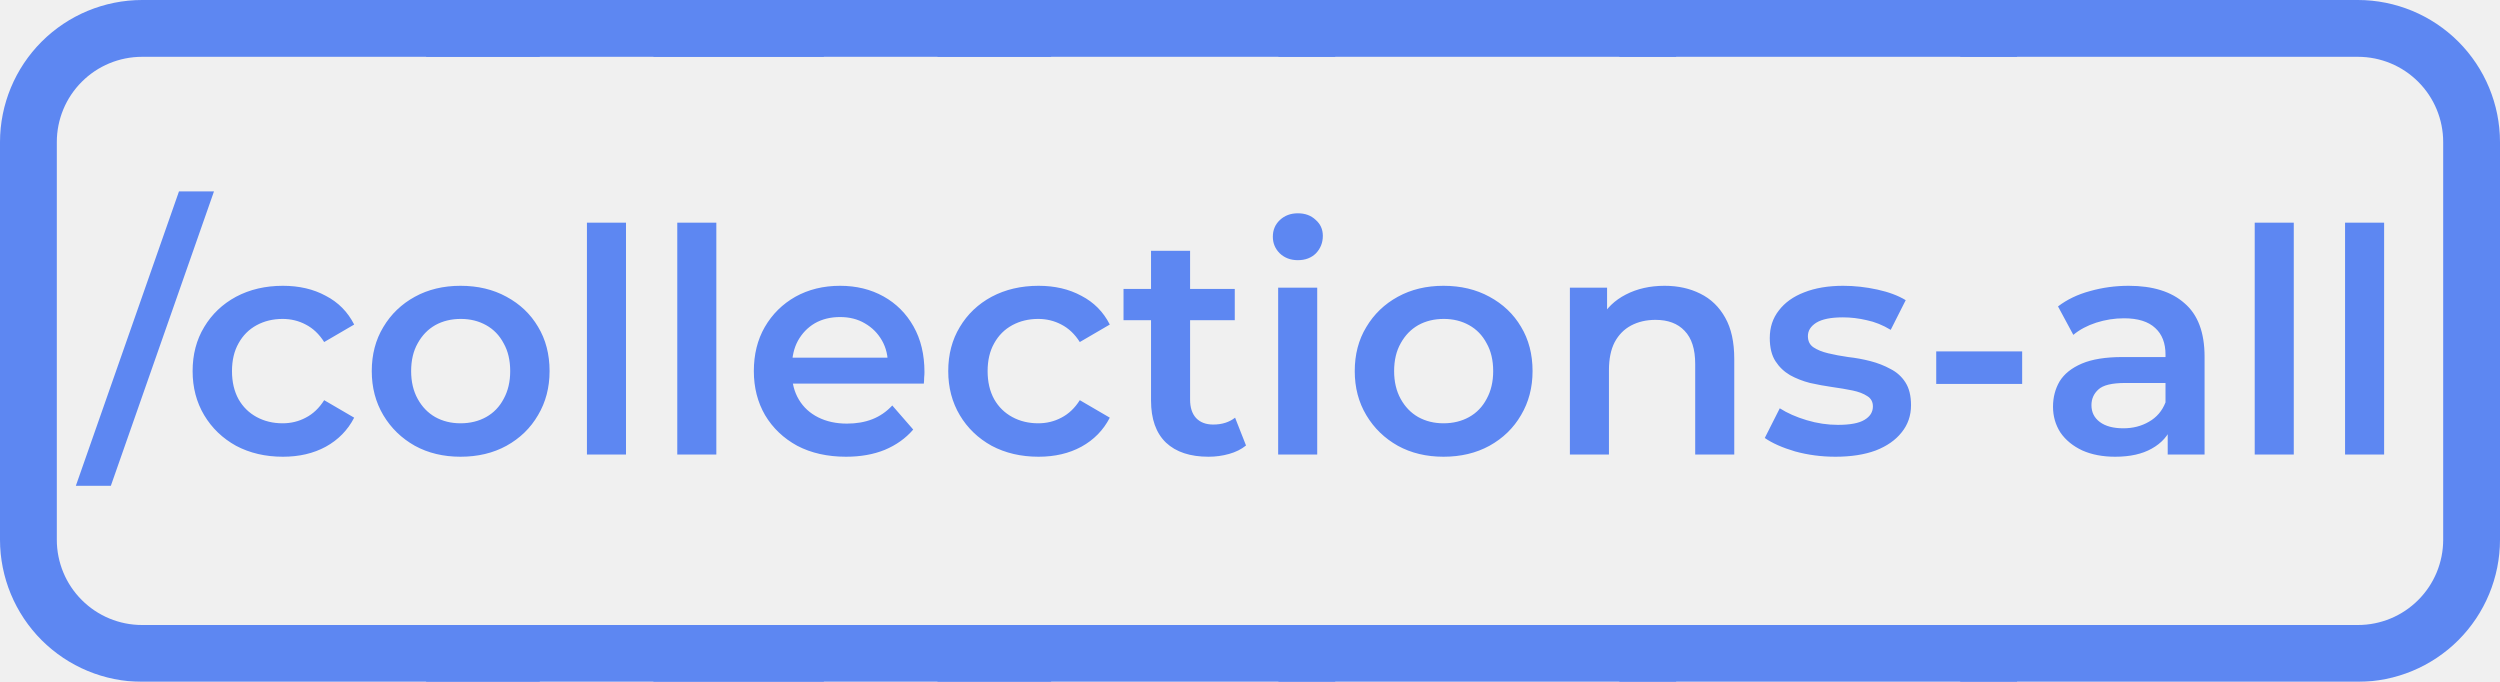
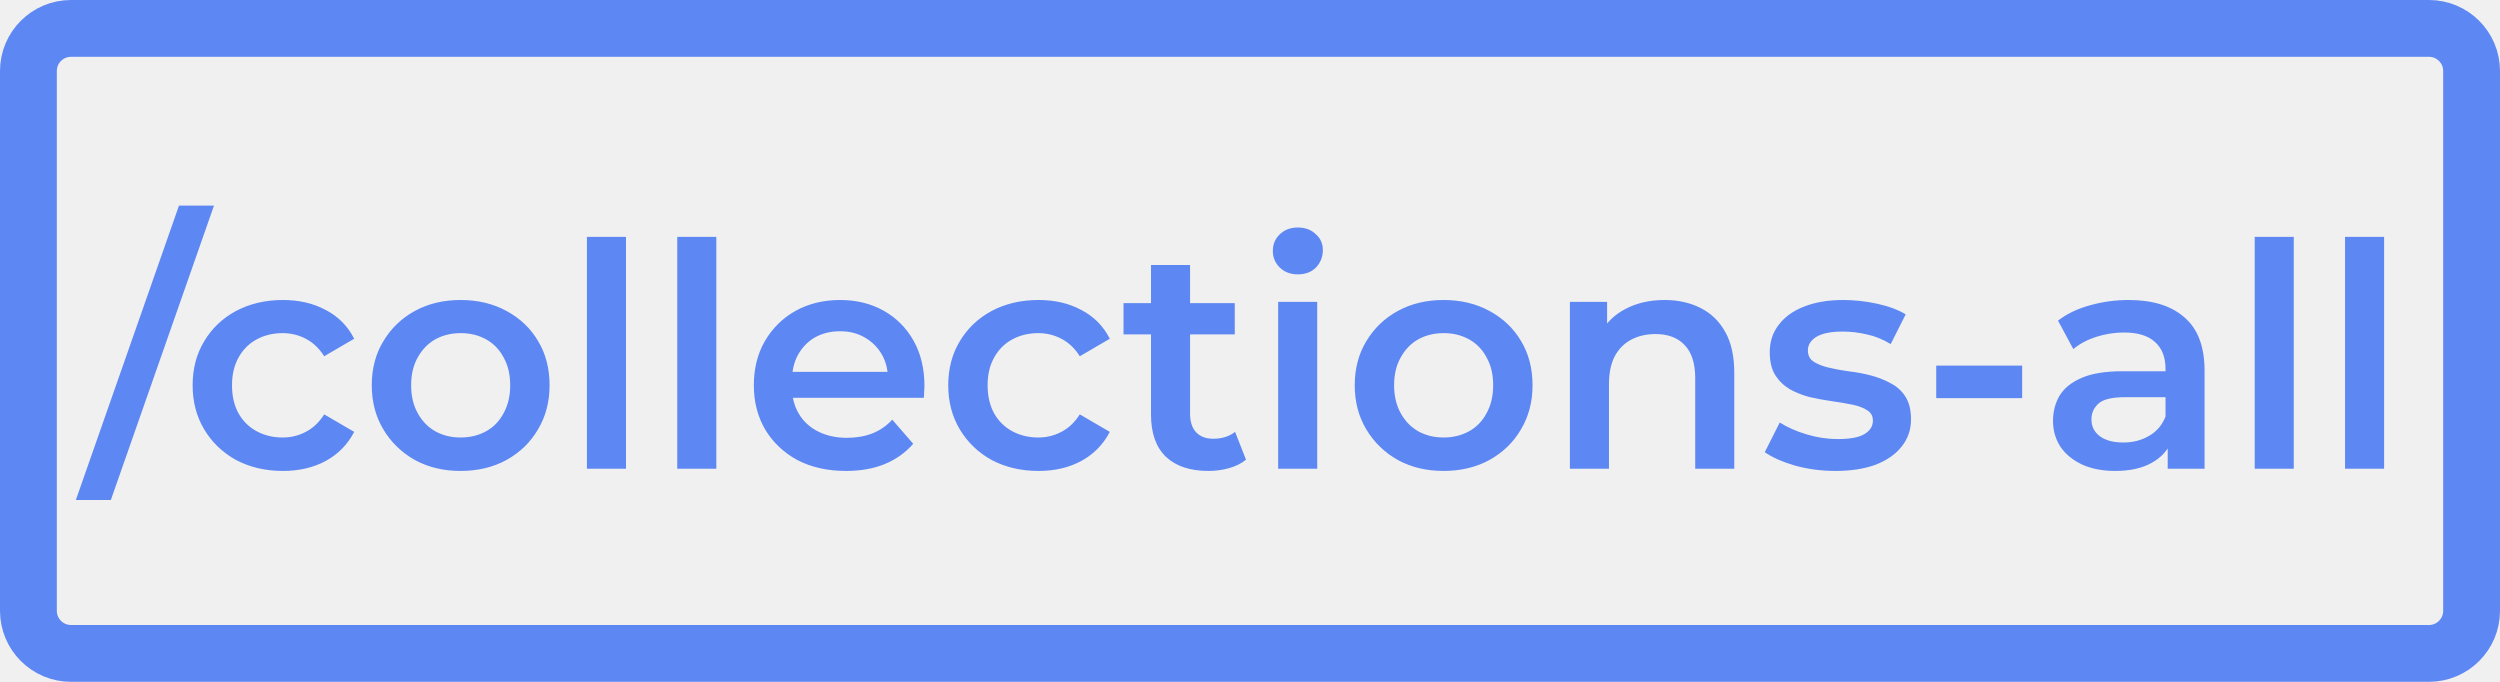
- <svg xmlns="http://www.w3.org/2000/svg" width="88" height="24" viewBox="0 0 88 24" fill="none">
-   <mask id="mask0_57_100" style="mask-type:alpha" maskUnits="userSpaceOnUse" x="0" y="0" width="19" height="24">
-     <rect width="19" height="24" fill="white" />
-   </mask>
-   <g mask="url(#mask0_57_100)">
-     <path d="M19 0H5C3.674 0.002 2.404 0.529 1.466 1.466C0.529 2.404 0.002 3.674 0 5L0 19C0.002 20.326 0.529 21.596 1.466 22.534C2.404 23.471 3.674 23.998 5 24H19C20.326 23.998 21.596 23.471 22.534 22.534C23.471 21.596 23.998 20.326 24 19V5C23.998 3.674 23.471 2.404 22.534 1.466C21.596 0.529 20.326 0.002 19 0V0ZM22 19C22 19.796 21.684 20.559 21.121 21.121C20.559 21.684 19.796 22 19 22H5C4.204 22 3.441 21.684 2.879 21.121C2.316 20.559 2 19.796 2 19V5C2 4.204 2.316 3.441 2.879 2.879C3.441 2.316 4.204 2 5 2H19C19.796 2 20.559 2.316 21.121 2.879C21.684 3.441 22 4.204 22 5V19Z" fill="#5D87F2" />
-   </g>
-   <mask id="mask1_57_100" style="mask-type:alpha" maskUnits="userSpaceOnUse" x="69" y="0" width="19" height="24">
-     <rect width="19" height="24" transform="matrix(-1 0 0 1 88 0)" fill="white" />
-   </mask>
-   <g mask="url(#mask1_57_100)">
-     <path d="M69 0H83C84.326 0.002 85.596 0.529 86.534 1.466C87.471 2.404 87.998 3.674 88 5V19C87.998 20.326 87.471 21.596 86.534 22.534C85.596 23.471 84.326 23.998 83 24H69C67.674 23.998 66.404 23.471 65.466 22.534C64.529 21.596 64.002 20.326 64 19V5C64.002 3.674 64.529 2.404 65.466 1.466C66.404 0.529 67.674 0.002 69 0V0ZM66 19C66 19.796 66.316 20.559 66.879 21.121C67.441 21.684 68.204 22 69 22H83C83.796 22 84.559 21.684 85.121 21.121C85.684 20.559 86 19.796 86 19V5C86 4.204 85.684 3.441 85.121 2.879C84.559 2.316 83.796 2 83 2H69C68.204 2 67.441 2.316 66.879 2.879C66.316 3.441 66 4.204 66 5V19Z" fill="#5D87F2" />
-   </g>
-   <path d="M2.67 17.1L6.3 6.738H7.532L3.902 17.1H2.67ZM9.959 16.077C9.343 16.077 8.793 15.949 8.309 15.692C7.833 15.428 7.459 15.069 7.187 14.614C6.916 14.159 6.78 13.642 6.78 13.063C6.78 12.476 6.916 11.959 7.187 11.512C7.459 11.057 7.833 10.702 8.309 10.445C8.793 10.188 9.343 10.06 9.959 10.06C10.531 10.06 11.034 10.177 11.466 10.412C11.906 10.639 12.24 10.977 12.467 11.424L11.411 12.04C11.235 11.761 11.019 11.556 10.762 11.424C10.513 11.292 10.242 11.226 9.948 11.226C9.611 11.226 9.307 11.299 9.035 11.446C8.764 11.593 8.551 11.805 8.397 12.084C8.243 12.355 8.166 12.682 8.166 13.063C8.166 13.444 8.243 13.774 8.397 14.053C8.551 14.324 8.764 14.533 9.035 14.68C9.307 14.827 9.611 14.9 9.948 14.9C10.242 14.9 10.513 14.834 10.762 14.702C11.019 14.57 11.235 14.365 11.411 14.086L12.467 14.702C12.24 15.142 11.906 15.483 11.466 15.725C11.034 15.96 10.531 16.077 9.959 16.077ZM16.21 16.077C15.609 16.077 15.073 15.949 14.604 15.692C14.135 15.428 13.764 15.069 13.493 14.614C13.222 14.159 13.086 13.642 13.086 13.063C13.086 12.476 13.222 11.959 13.493 11.512C13.764 11.057 14.135 10.702 14.604 10.445C15.073 10.188 15.609 10.06 16.21 10.06C16.819 10.06 17.358 10.188 17.827 10.445C18.304 10.702 18.674 11.054 18.938 11.501C19.209 11.948 19.345 12.469 19.345 13.063C19.345 13.642 19.209 14.159 18.938 14.614C18.674 15.069 18.304 15.428 17.827 15.692C17.358 15.949 16.819 16.077 16.21 16.077ZM16.21 14.9C16.547 14.9 16.848 14.827 17.112 14.68C17.376 14.533 17.581 14.321 17.728 14.042C17.882 13.763 17.959 13.437 17.959 13.063C17.959 12.682 17.882 12.355 17.728 12.084C17.581 11.805 17.376 11.593 17.112 11.446C16.848 11.299 16.551 11.226 16.221 11.226C15.884 11.226 15.583 11.299 15.319 11.446C15.062 11.593 14.857 11.805 14.703 12.084C14.549 12.355 14.472 12.682 14.472 13.063C14.472 13.437 14.549 13.763 14.703 14.042C14.857 14.321 15.062 14.533 15.319 14.68C15.583 14.827 15.88 14.9 16.21 14.9ZM20.66 16V7.838H22.035V16H20.66ZM23.84 16V7.838H25.215V16H23.84ZM29.78 16.077C29.128 16.077 28.555 15.949 28.064 15.692C27.58 15.428 27.203 15.069 26.931 14.614C26.667 14.159 26.535 13.642 26.535 13.063C26.535 12.476 26.663 11.959 26.92 11.512C27.184 11.057 27.544 10.702 27.998 10.445C28.46 10.188 28.985 10.06 29.571 10.06C30.143 10.06 30.653 10.185 31.1 10.434C31.547 10.683 31.899 11.035 32.156 11.49C32.413 11.945 32.541 12.48 32.541 13.096C32.541 13.155 32.538 13.221 32.53 13.294C32.53 13.367 32.526 13.437 32.519 13.503H27.624V12.59H31.793L31.254 12.876C31.262 12.539 31.192 12.242 31.045 11.985C30.898 11.728 30.697 11.527 30.44 11.38C30.191 11.233 29.901 11.16 29.571 11.16C29.234 11.16 28.937 11.233 28.68 11.38C28.431 11.527 28.233 11.732 28.086 11.996C27.947 12.253 27.877 12.557 27.877 12.909V13.129C27.877 13.481 27.958 13.793 28.119 14.064C28.28 14.335 28.508 14.544 28.801 14.691C29.095 14.838 29.432 14.911 29.813 14.911C30.143 14.911 30.44 14.86 30.704 14.757C30.968 14.654 31.203 14.493 31.408 14.273L32.145 15.12C31.881 15.428 31.547 15.666 31.144 15.835C30.748 15.996 30.294 16.077 29.78 16.077ZM36.557 16.077C35.941 16.077 35.391 15.949 34.907 15.692C34.43 15.428 34.056 15.069 33.785 14.614C33.514 14.159 33.378 13.642 33.378 13.063C33.378 12.476 33.514 11.959 33.785 11.512C34.056 11.057 34.43 10.702 34.907 10.445C35.391 10.188 35.941 10.06 36.557 10.06C37.129 10.06 37.631 10.177 38.064 10.412C38.504 10.639 38.838 10.977 39.065 11.424L38.009 12.04C37.833 11.761 37.617 11.556 37.36 11.424C37.111 11.292 36.839 11.226 36.546 11.226C36.209 11.226 35.904 11.299 35.633 11.446C35.362 11.593 35.149 11.805 34.995 12.084C34.841 12.355 34.764 12.682 34.764 13.063C34.764 13.444 34.841 13.774 34.995 14.053C35.149 14.324 35.362 14.533 35.633 14.68C35.904 14.827 36.209 14.9 36.546 14.9C36.839 14.9 37.111 14.834 37.36 14.702C37.617 14.57 37.833 14.365 38.009 14.086L39.065 14.702C38.838 15.142 38.504 15.483 38.064 15.725C37.631 15.96 37.129 16.077 36.557 16.077ZM42.54 16.077C41.894 16.077 41.396 15.912 41.044 15.582C40.692 15.245 40.516 14.75 40.516 14.097V8.828H41.891V14.064C41.891 14.343 41.96 14.559 42.1 14.713C42.246 14.867 42.448 14.944 42.705 14.944C43.013 14.944 43.269 14.863 43.475 14.702L43.86 15.681C43.698 15.813 43.5 15.912 43.266 15.978C43.031 16.044 42.789 16.077 42.54 16.077ZM39.548 11.27V10.17H43.464V11.27H39.548ZM44.991 16V10.126H46.366V16H44.991ZM45.684 9.158C45.427 9.158 45.215 9.077 45.046 8.916C44.885 8.755 44.804 8.56 44.804 8.333C44.804 8.098 44.885 7.904 45.046 7.75C45.215 7.589 45.427 7.508 45.684 7.508C45.941 7.508 46.15 7.585 46.311 7.739C46.48 7.886 46.564 8.073 46.564 8.3C46.564 8.542 46.483 8.747 46.322 8.916C46.16 9.077 45.948 9.158 45.684 9.158ZM50.811 16.077C50.209 16.077 49.674 15.949 49.205 15.692C48.735 15.428 48.365 15.069 48.094 14.614C47.822 14.159 47.687 13.642 47.687 13.063C47.687 12.476 47.822 11.959 48.094 11.512C48.365 11.057 48.735 10.702 49.205 10.445C49.674 10.188 50.209 10.06 50.811 10.06C51.419 10.06 51.958 10.188 52.428 10.445C52.904 10.702 53.275 11.054 53.539 11.501C53.81 11.948 53.946 12.469 53.946 13.063C53.946 13.642 53.81 14.159 53.539 14.614C53.275 15.069 52.904 15.428 52.428 15.692C51.958 15.949 51.419 16.077 50.811 16.077ZM50.811 14.9C51.148 14.9 51.449 14.827 51.713 14.68C51.977 14.533 52.182 14.321 52.329 14.042C52.483 13.763 52.56 13.437 52.56 13.063C52.56 12.682 52.483 12.355 52.329 12.084C52.182 11.805 51.977 11.593 51.713 11.446C51.449 11.299 51.152 11.226 50.822 11.226C50.484 11.226 50.184 11.299 49.92 11.446C49.663 11.593 49.458 11.805 49.304 12.084C49.15 12.355 49.073 12.682 49.073 13.063C49.073 13.437 49.15 13.763 49.304 14.042C49.458 14.321 49.663 14.533 49.92 14.68C50.184 14.827 50.481 14.9 50.811 14.9ZM58.593 10.06C59.063 10.06 59.481 10.152 59.847 10.335C60.221 10.518 60.515 10.801 60.727 11.182C60.94 11.556 61.046 12.04 61.046 12.634V16H59.671V12.81C59.671 12.289 59.547 11.901 59.297 11.644C59.055 11.387 58.714 11.259 58.274 11.259C57.952 11.259 57.666 11.325 57.416 11.457C57.167 11.589 56.973 11.787 56.833 12.051C56.701 12.308 56.635 12.634 56.635 13.03V16H55.26V10.126H56.569V11.71L56.338 11.226C56.544 10.852 56.841 10.566 57.229 10.368C57.625 10.163 58.08 10.06 58.593 10.06ZM64.606 16.077C64.114 16.077 63.641 16.015 63.187 15.89C62.739 15.758 62.384 15.6 62.12 15.417L62.648 14.372C62.912 14.541 63.227 14.68 63.594 14.79C63.96 14.9 64.327 14.955 64.694 14.955C65.126 14.955 65.438 14.896 65.629 14.779C65.827 14.662 65.926 14.504 65.926 14.306C65.926 14.145 65.86 14.024 65.728 13.943C65.596 13.855 65.423 13.789 65.211 13.745C64.998 13.701 64.76 13.661 64.496 13.624C64.239 13.587 63.979 13.54 63.715 13.481C63.458 13.415 63.223 13.323 63.011 13.206C62.798 13.081 62.626 12.916 62.494 12.711C62.362 12.506 62.296 12.234 62.296 11.897C62.296 11.523 62.402 11.2 62.615 10.929C62.827 10.65 63.124 10.438 63.506 10.291C63.894 10.137 64.353 10.06 64.881 10.06C65.277 10.06 65.676 10.104 66.08 10.192C66.483 10.28 66.817 10.405 67.081 10.566L66.553 11.611C66.274 11.442 65.992 11.329 65.706 11.27C65.427 11.204 65.148 11.171 64.87 11.171C64.452 11.171 64.14 11.233 63.935 11.358C63.737 11.483 63.638 11.64 63.638 11.831C63.638 12.007 63.704 12.139 63.836 12.227C63.968 12.315 64.14 12.385 64.353 12.436C64.565 12.487 64.8 12.531 65.057 12.568C65.321 12.597 65.581 12.645 65.838 12.711C66.094 12.777 66.329 12.869 66.542 12.986C66.762 13.096 66.938 13.254 67.07 13.459C67.202 13.664 67.268 13.932 67.268 14.262C67.268 14.629 67.158 14.948 66.938 15.219C66.725 15.49 66.421 15.703 66.025 15.857C65.629 16.004 65.156 16.077 64.606 16.077ZM68.155 13.514V12.37H71.18V13.514H68.155ZM76.303 16V14.812L76.226 14.559V12.48C76.226 12.077 76.105 11.765 75.863 11.545C75.621 11.318 75.255 11.204 74.763 11.204C74.433 11.204 74.107 11.255 73.784 11.358C73.469 11.461 73.201 11.604 72.981 11.787L72.442 10.786C72.758 10.544 73.132 10.364 73.564 10.247C74.004 10.122 74.459 10.06 74.928 10.06C75.779 10.06 76.435 10.265 76.897 10.676C77.367 11.079 77.601 11.706 77.601 12.557V16H76.303ZM74.455 16.077C74.015 16.077 73.63 16.004 73.3 15.857C72.97 15.703 72.714 15.494 72.53 15.23C72.354 14.959 72.266 14.654 72.266 14.317C72.266 13.987 72.343 13.69 72.497 13.426C72.659 13.162 72.919 12.953 73.278 12.799C73.638 12.645 74.114 12.568 74.708 12.568H76.413V13.481H74.807C74.338 13.481 74.023 13.558 73.861 13.712C73.7 13.859 73.619 14.042 73.619 14.262C73.619 14.511 73.718 14.709 73.916 14.856C74.114 15.003 74.389 15.076 74.741 15.076C75.079 15.076 75.379 14.999 75.643 14.845C75.915 14.691 76.109 14.464 76.226 14.163L76.457 14.988C76.325 15.333 76.087 15.6 75.742 15.791C75.405 15.982 74.976 16.077 74.455 16.077ZM79.366 16V7.838H80.741V16H79.366ZM82.546 16V7.838H83.921V16H82.546Z" fill="#5D87F2" />
-   <mask id="mask2_57_100" style="mask-type:alpha" maskUnits="userSpaceOnUse" x="45" y="0" width="14" height="24">
-     <rect width="14" height="24" transform="translate(45)" fill="white" />
-   </mask>
-   <g mask="url(#mask2_57_100)">
-     <path d="M59 0H45C43.674 0.002 42.404 0.529 41.466 1.466C40.529 2.404 40.002 3.674 40 5V19C40.002 20.326 40.529 21.596 41.466 22.534C42.404 23.471 43.674 23.998 45 24H59C60.326 23.998 61.596 23.471 62.534 22.534C63.471 21.596 63.998 20.326 64 19V5C63.998 3.674 63.471 2.404 62.534 1.466C61.596 0.529 60.326 0.002 59 0V0ZM62 19C62 19.796 61.684 20.559 61.121 21.121C60.559 21.684 59.796 22 59 22H45C44.204 22 43.441 21.684 42.879 21.121C42.316 20.559 42 19.796 42 19V5C42 4.204 42.316 3.441 42.879 2.879C43.441 2.316 44.204 2 45 2H59C59.796 2 60.559 2.316 61.121 2.879C61.684 3.441 62 4.204 62 5V19Z" fill="#5D87F2" />
-   </g>
-   <mask id="mask3_57_100" style="mask-type:alpha" maskUnits="userSpaceOnUse" x="57" y="0" width="14" height="24">
-     <rect width="14" height="24" transform="translate(57)" fill="white" />
-   </mask>
-   <g mask="url(#mask3_57_100)">
-     <path d="M71 0H57C55.674 0.002 54.404 0.529 53.466 1.466C52.529 2.404 52.002 3.674 52 5V19C52.002 20.326 52.529 21.596 53.466 22.534C54.404 23.471 55.674 23.998 57 24H71C72.326 23.998 73.596 23.471 74.534 22.534C75.471 21.596 75.998 20.326 76 19V5C75.998 3.674 75.471 2.404 74.534 1.466C73.596 0.529 72.326 0.002 71 0V0ZM74 19C74 19.796 73.684 20.559 73.121 21.121C72.559 21.684 71.796 22 71 22H57C56.204 22 55.441 21.684 54.879 21.121C54.316 20.559 54 19.796 54 19V5C54 4.204 54.316 3.441 54.879 2.879C55.441 2.316 56.204 2 57 2H71C71.796 2 72.559 2.316 73.121 2.879C73.684 3.441 74 4.204 74 5V19Z" fill="#5D87F2" />
-   </g>
-   <mask id="mask4_57_100" style="mask-type:alpha" maskUnits="userSpaceOnUse" x="33" y="0" width="14" height="24">
-     <rect width="14" height="24" transform="translate(33)" fill="white" />
-   </mask>
-   <g mask="url(#mask4_57_100)">
-     <path d="M47 0H33C31.674 0.002 30.404 0.529 29.466 1.466C28.529 2.404 28.002 3.674 28 5V19C28.002 20.326 28.529 21.596 29.466 22.534C30.404 23.471 31.674 23.998 33 24H47C48.326 23.998 49.596 23.471 50.534 22.534C51.471 21.596 51.998 20.326 52 19V5C51.998 3.674 51.471 2.404 50.534 1.466C49.596 0.529 48.326 0.002 47 0V0ZM50 19C50 19.796 49.684 20.559 49.121 21.121C48.559 21.684 47.796 22 47 22H33C32.204 22 31.441 21.684 30.879 21.121C30.316 20.559 30 19.796 30 19V5C30 4.204 30.316 3.441 30.879 2.879C31.441 2.316 32.204 2 33 2H47C47.796 2 48.559 2.316 49.121 2.879C49.684 3.441 50 4.204 50 5V19Z" fill="#5D87F2" />
-   </g>
-   <mask id="mask5_57_100" style="mask-type:alpha" maskUnits="userSpaceOnUse" x="15" y="0" width="14" height="24">
-     <rect width="14" height="24" transform="translate(15)" fill="white" />
-   </mask>
-   <g mask="url(#mask5_57_100)">
-     <path d="M29 0H15C13.674 0.002 12.404 0.529 11.466 1.466C10.529 2.404 10.002 3.674 10 5L10 19C10.002 20.326 10.529 21.596 11.466 22.534C12.404 23.471 13.674 23.998 15 24H29C30.326 23.998 31.596 23.471 32.534 22.534C33.471 21.596 33.998 20.326 34 19V5C33.998 3.674 33.471 2.404 32.534 1.466C31.596 0.529 30.326 0.002 29 0V0ZM32 19C32 19.796 31.684 20.559 31.121 21.121C30.559 21.684 29.796 22 29 22H15C14.204 22 13.441 21.684 12.879 21.121C12.316 20.559 12 19.796 12 19V5C12 4.204 12.316 3.441 12.879 2.879C13.441 2.316 14.204 2 15 2H29C29.796 2 30.559 2.316 31.121 2.879C31.684 3.441 32 4.204 32 5V19Z" fill="#5D87F2" />
-   </g>
-   <mask id="mask6_57_100" style="mask-type:alpha" maskUnits="userSpaceOnUse" x="23" y="0" width="14" height="24">
-     <rect width="14" height="24" transform="translate(23)" fill="white" />
-   </mask>
-   <g mask="url(#mask6_57_100)">
-     <path d="M37 0H23C21.674 0.002 20.404 0.529 19.466 1.466C18.529 2.404 18.002 3.674 18 5V19C18.002 20.326 18.529 21.596 19.466 22.534C20.404 23.471 21.674 23.998 23 24H37C38.326 23.998 39.596 23.471 40.534 22.534C41.471 21.596 41.998 20.326 42 19V5C41.998 3.674 41.471 2.404 40.534 1.466C39.596 0.529 38.326 0.002 37 0V0ZM40 19C40 19.796 39.684 20.559 39.121 21.121C38.559 21.684 37.796 22 37 22H23C22.204 22 21.441 21.684 20.879 21.121C20.316 20.559 20 19.796 20 19V5C20 4.204 20.316 3.441 20.879 2.879C21.441 2.316 22.204 2 23 2H37C37.796 2 38.559 2.316 39.121 2.879C39.684 3.441 40 4.204 40 5V19Z" fill="#5D87F2" />
-   </g>
+ <svg xmlns="http://www.w3.org/2000/svg" width="176" height="48" viewBox="0 0 176 48" fill="none">
+   <rect x="2" y="2" width="172" height="44" rx="3" stroke="#5D87F2" stroke-width="4" stroke-linejoin="round" />
+   <path d="M5.34 35.2L12.6 14.476H15.064L7.804 35.2H5.34ZM19.919 33.154C18.687 33.154 17.587 32.897 16.619 32.384C15.665 31.856 14.917 31.137 14.375 30.228C13.832 29.319 13.561 28.285 13.561 27.126C13.561 25.953 13.832 24.919 14.375 24.024C14.917 23.115 15.665 22.403 16.619 21.89C17.587 21.377 18.687 21.12 19.919 21.12C21.063 21.12 22.067 21.355 22.933 21.824C23.813 22.279 24.48 22.953 24.935 23.848L22.823 25.08C22.471 24.523 22.038 24.112 21.525 23.848C21.026 23.584 20.483 23.452 19.897 23.452C19.222 23.452 18.613 23.599 18.071 23.892C17.528 24.185 17.103 24.611 16.795 25.168C16.487 25.711 16.333 26.363 16.333 27.126C16.333 27.889 16.487 28.549 16.795 29.106C17.103 29.649 17.528 30.067 18.071 30.36C18.613 30.653 19.222 30.8 19.897 30.8C20.483 30.8 21.026 30.668 21.525 30.404C22.038 30.14 22.471 29.729 22.823 29.172L24.935 30.404C24.48 31.284 23.813 31.966 22.933 32.45C22.067 32.919 21.063 33.154 19.919 33.154ZM32.42 33.154C31.217 33.154 30.147 32.897 29.208 32.384C28.269 31.856 27.529 31.137 26.986 30.228C26.443 29.319 26.172 28.285 26.172 27.126C26.172 25.953 26.443 24.919 26.986 24.024C27.529 23.115 28.269 22.403 29.208 21.89C30.147 21.377 31.217 21.12 32.42 21.12C33.637 21.12 34.715 21.377 35.654 21.89C36.607 22.403 37.348 23.107 37.876 24.002C38.419 24.897 38.69 25.938 38.69 27.126C38.69 28.285 38.419 29.319 37.876 30.228C37.348 31.137 36.607 31.856 35.654 32.384C34.715 32.897 33.637 33.154 32.42 33.154ZM32.42 30.8C33.095 30.8 33.696 30.653 34.224 30.36C34.752 30.067 35.163 29.641 35.456 29.084C35.764 28.527 35.918 27.874 35.918 27.126C35.918 26.363 35.764 25.711 35.456 25.168C35.163 24.611 34.752 24.185 34.224 23.892C33.696 23.599 33.102 23.452 32.442 23.452C31.767 23.452 31.166 23.599 30.638 23.892C30.125 24.185 29.714 24.611 29.406 25.168C29.098 25.711 28.944 26.363 28.944 27.126C28.944 27.874 29.098 28.527 29.406 29.084C29.714 29.641 30.125 30.067 30.638 30.36C31.166 30.653 31.76 30.8 32.42 30.8ZM41.32 33V16.676H44.07V33H41.32ZM47.679 33V16.676H50.429V33H47.679ZM59.56 33.154C58.255 33.154 57.111 32.897 56.128 32.384C55.16 31.856 54.405 31.137 53.862 30.228C53.334 29.319 53.07 28.285 53.07 27.126C53.07 25.953 53.327 24.919 53.84 24.024C54.368 23.115 55.087 22.403 55.996 21.89C56.92 21.377 57.969 21.12 59.142 21.12C60.286 21.12 61.306 21.369 62.2 21.868C63.095 22.367 63.799 23.071 64.312 23.98C64.826 24.889 65.082 25.96 65.082 27.192C65.082 27.309 65.075 27.441 65.06 27.588C65.06 27.735 65.053 27.874 65.038 28.006H55.248V26.18H63.586L62.508 26.752C62.523 26.077 62.384 25.483 62.09 24.97C61.797 24.457 61.394 24.053 60.88 23.76C60.382 23.467 59.802 23.32 59.142 23.32C58.468 23.32 57.874 23.467 57.36 23.76C56.862 24.053 56.466 24.464 56.172 24.992C55.894 25.505 55.754 26.114 55.754 26.818V27.258C55.754 27.962 55.916 28.585 56.238 29.128C56.561 29.671 57.016 30.089 57.602 30.382C58.189 30.675 58.864 30.822 59.626 30.822C60.286 30.822 60.88 30.719 61.408 30.514C61.936 30.309 62.406 29.986 62.816 29.546L64.29 31.24C63.762 31.856 63.095 32.333 62.288 32.67C61.496 32.993 60.587 33.154 59.56 33.154ZM73.114 33.154C71.882 33.154 70.782 32.897 69.814 32.384C68.861 31.856 68.113 31.137 67.57 30.228C67.027 29.319 66.756 28.285 66.756 27.126C66.756 25.953 67.027 24.919 67.57 24.024C68.113 23.115 68.861 22.403 69.814 21.89C70.782 21.377 71.882 21.12 73.114 21.12C74.258 21.12 75.263 21.355 76.128 21.824C77.008 22.279 77.675 22.953 78.13 23.848L76.018 25.08C75.666 24.523 75.233 24.112 74.72 23.848C74.221 23.584 73.679 23.452 73.092 23.452C72.417 23.452 71.809 23.599 71.266 23.892C70.723 24.185 70.298 24.611 69.99 25.168C69.682 25.711 69.528 26.363 69.528 27.126C69.528 27.889 69.682 28.549 69.99 29.106C70.298 29.649 70.723 30.067 71.266 30.36C71.809 30.653 72.417 30.8 73.092 30.8C73.679 30.8 74.221 30.668 74.72 30.404C75.233 30.14 75.666 29.729 76.018 29.172L78.13 30.404C77.675 31.284 77.008 31.966 76.128 32.45C75.263 32.919 74.258 33.154 73.114 33.154ZM85.079 33.154C83.789 33.154 82.791 32.824 82.088 32.164C81.383 31.489 81.031 30.499 81.031 29.194V18.656H83.781V29.128C83.781 29.685 83.921 30.118 84.2 30.426C84.493 30.734 84.896 30.888 85.409 30.888C86.025 30.888 86.539 30.727 86.95 30.404L87.719 32.362C87.397 32.626 87.001 32.824 86.531 32.956C86.062 33.088 85.578 33.154 85.079 33.154ZM79.096 23.54V21.34H86.927V23.54H79.096ZM89.982 33V21.252H92.732V33H89.982ZM91.368 19.316C90.854 19.316 90.429 19.155 90.092 18.832C89.769 18.509 89.608 18.121 89.608 17.666C89.608 17.197 89.769 16.808 90.092 16.5C90.429 16.177 90.854 16.016 91.368 16.016C91.881 16.016 92.299 16.17 92.622 16.478C92.959 16.771 93.128 17.145 93.128 17.6C93.128 18.084 92.966 18.495 92.644 18.832C92.321 19.155 91.896 19.316 91.368 19.316ZM101.621 33.154C100.418 33.154 99.348 32.897 98.409 32.384C97.47 31.856 96.73 31.137 96.187 30.228C95.644 29.319 95.373 28.285 95.373 27.126C95.373 25.953 95.644 24.919 96.187 24.024C96.73 23.115 97.47 22.403 98.409 21.89C99.348 21.377 100.418 21.12 101.621 21.12C102.838 21.12 103.916 21.377 104.855 21.89C105.808 22.403 106.549 23.107 107.077 24.002C107.62 24.897 107.891 25.938 107.891 27.126C107.891 28.285 107.62 29.319 107.077 30.228C106.549 31.137 105.808 31.856 104.855 32.384C103.916 32.897 102.838 33.154 101.621 33.154ZM101.621 30.8C102.296 30.8 102.897 30.653 103.425 30.36C103.953 30.067 104.364 29.641 104.657 29.084C104.965 28.527 105.119 27.874 105.119 27.126C105.119 26.363 104.965 25.711 104.657 25.168C104.364 24.611 103.953 24.185 103.425 23.892C102.897 23.599 102.303 23.452 101.643 23.452C100.968 23.452 100.367 23.599 99.839 23.892C99.326 24.185 98.915 24.611 98.607 25.168C98.299 25.711 98.145 26.363 98.145 27.126C98.145 27.874 98.299 28.527 98.607 29.084C98.915 29.641 99.326 30.067 99.839 30.36C100.367 30.653 100.961 30.8 101.621 30.8ZM117.187 21.12C118.125 21.12 118.961 21.303 119.695 21.67C120.443 22.037 121.029 22.601 121.455 23.364C121.88 24.112 122.093 25.08 122.093 26.268V33H119.343V26.62C119.343 25.579 119.093 24.801 118.595 24.288C118.111 23.775 117.429 23.518 116.549 23.518C115.903 23.518 115.331 23.65 114.833 23.914C114.334 24.178 113.945 24.574 113.667 25.102C113.403 25.615 113.271 26.268 113.271 27.06V33H110.521V21.252H113.139V24.42L112.677 23.452C113.087 22.704 113.681 22.132 114.459 21.736C115.251 21.325 116.16 21.12 117.187 21.12ZM129.211 33.154C128.229 33.154 127.283 33.029 126.373 32.78C125.479 32.516 124.767 32.201 124.239 31.834L125.295 29.744C125.823 30.081 126.454 30.36 127.187 30.58C127.921 30.8 128.654 30.91 129.387 30.91C130.253 30.91 130.876 30.793 131.257 30.558C131.653 30.323 131.851 30.008 131.851 29.612C131.851 29.289 131.719 29.047 131.455 28.886C131.191 28.71 130.847 28.578 130.421 28.49C129.996 28.402 129.519 28.321 128.991 28.248C128.478 28.175 127.957 28.079 127.429 27.962C126.916 27.83 126.447 27.647 126.021 27.412C125.596 27.163 125.251 26.833 124.987 26.422C124.723 26.011 124.591 25.469 124.591 24.794C124.591 24.046 124.804 23.401 125.229 22.858C125.655 22.301 126.249 21.875 127.011 21.582C127.789 21.274 128.705 21.12 129.761 21.12C130.553 21.12 131.353 21.208 132.159 21.384C132.966 21.56 133.633 21.809 134.161 22.132L133.105 24.222C132.548 23.885 131.983 23.657 131.411 23.54C130.854 23.408 130.297 23.342 129.739 23.342C128.903 23.342 128.28 23.467 127.869 23.716C127.473 23.965 127.275 24.281 127.275 24.662C127.275 25.014 127.407 25.278 127.671 25.454C127.935 25.63 128.28 25.769 128.705 25.872C129.131 25.975 129.6 26.063 130.113 26.136C130.641 26.195 131.162 26.29 131.675 26.422C132.189 26.554 132.658 26.737 133.083 26.972C133.523 27.192 133.875 27.507 134.139 27.918C134.403 28.329 134.535 28.864 134.535 29.524C134.535 30.257 134.315 30.895 133.875 31.438C133.45 31.981 132.841 32.406 132.049 32.714C131.257 33.007 130.311 33.154 129.211 33.154ZM136.31 28.028V25.74H142.36V28.028H136.31ZM152.606 33V30.624L152.452 30.118V25.96C152.452 25.153 152.21 24.53 151.726 24.09C151.242 23.635 150.509 23.408 149.526 23.408C148.866 23.408 148.214 23.511 147.568 23.716C146.938 23.921 146.402 24.207 145.962 24.574L144.884 22.572C145.515 22.088 146.263 21.729 147.128 21.494C148.008 21.245 148.918 21.12 149.856 21.12C151.558 21.12 152.87 21.531 153.794 22.352C154.733 23.159 155.202 24.413 155.202 26.114V33H152.606ZM148.91 33.154C148.03 33.154 147.26 33.007 146.6 32.714C145.94 32.406 145.427 31.988 145.06 31.46C144.708 30.917 144.532 30.309 144.532 29.634C144.532 28.974 144.686 28.38 144.994 27.852C145.317 27.324 145.838 26.906 146.556 26.598C147.275 26.29 148.228 26.136 149.416 26.136H152.826V27.962H149.614C148.676 27.962 148.045 28.116 147.722 28.424C147.4 28.717 147.238 29.084 147.238 29.524C147.238 30.023 147.436 30.419 147.832 30.712C148.228 31.005 148.778 31.152 149.482 31.152C150.157 31.152 150.758 30.998 151.286 30.69C151.829 30.382 152.218 29.927 152.452 29.326L152.914 30.976C152.65 31.665 152.174 32.201 151.484 32.582C150.81 32.963 149.952 33.154 148.91 33.154ZM158.732 33V16.676H161.482V33H158.732ZM165.091 33V16.676H167.841V33H165.091Z" fill="#5D87F2" />
</svg>
